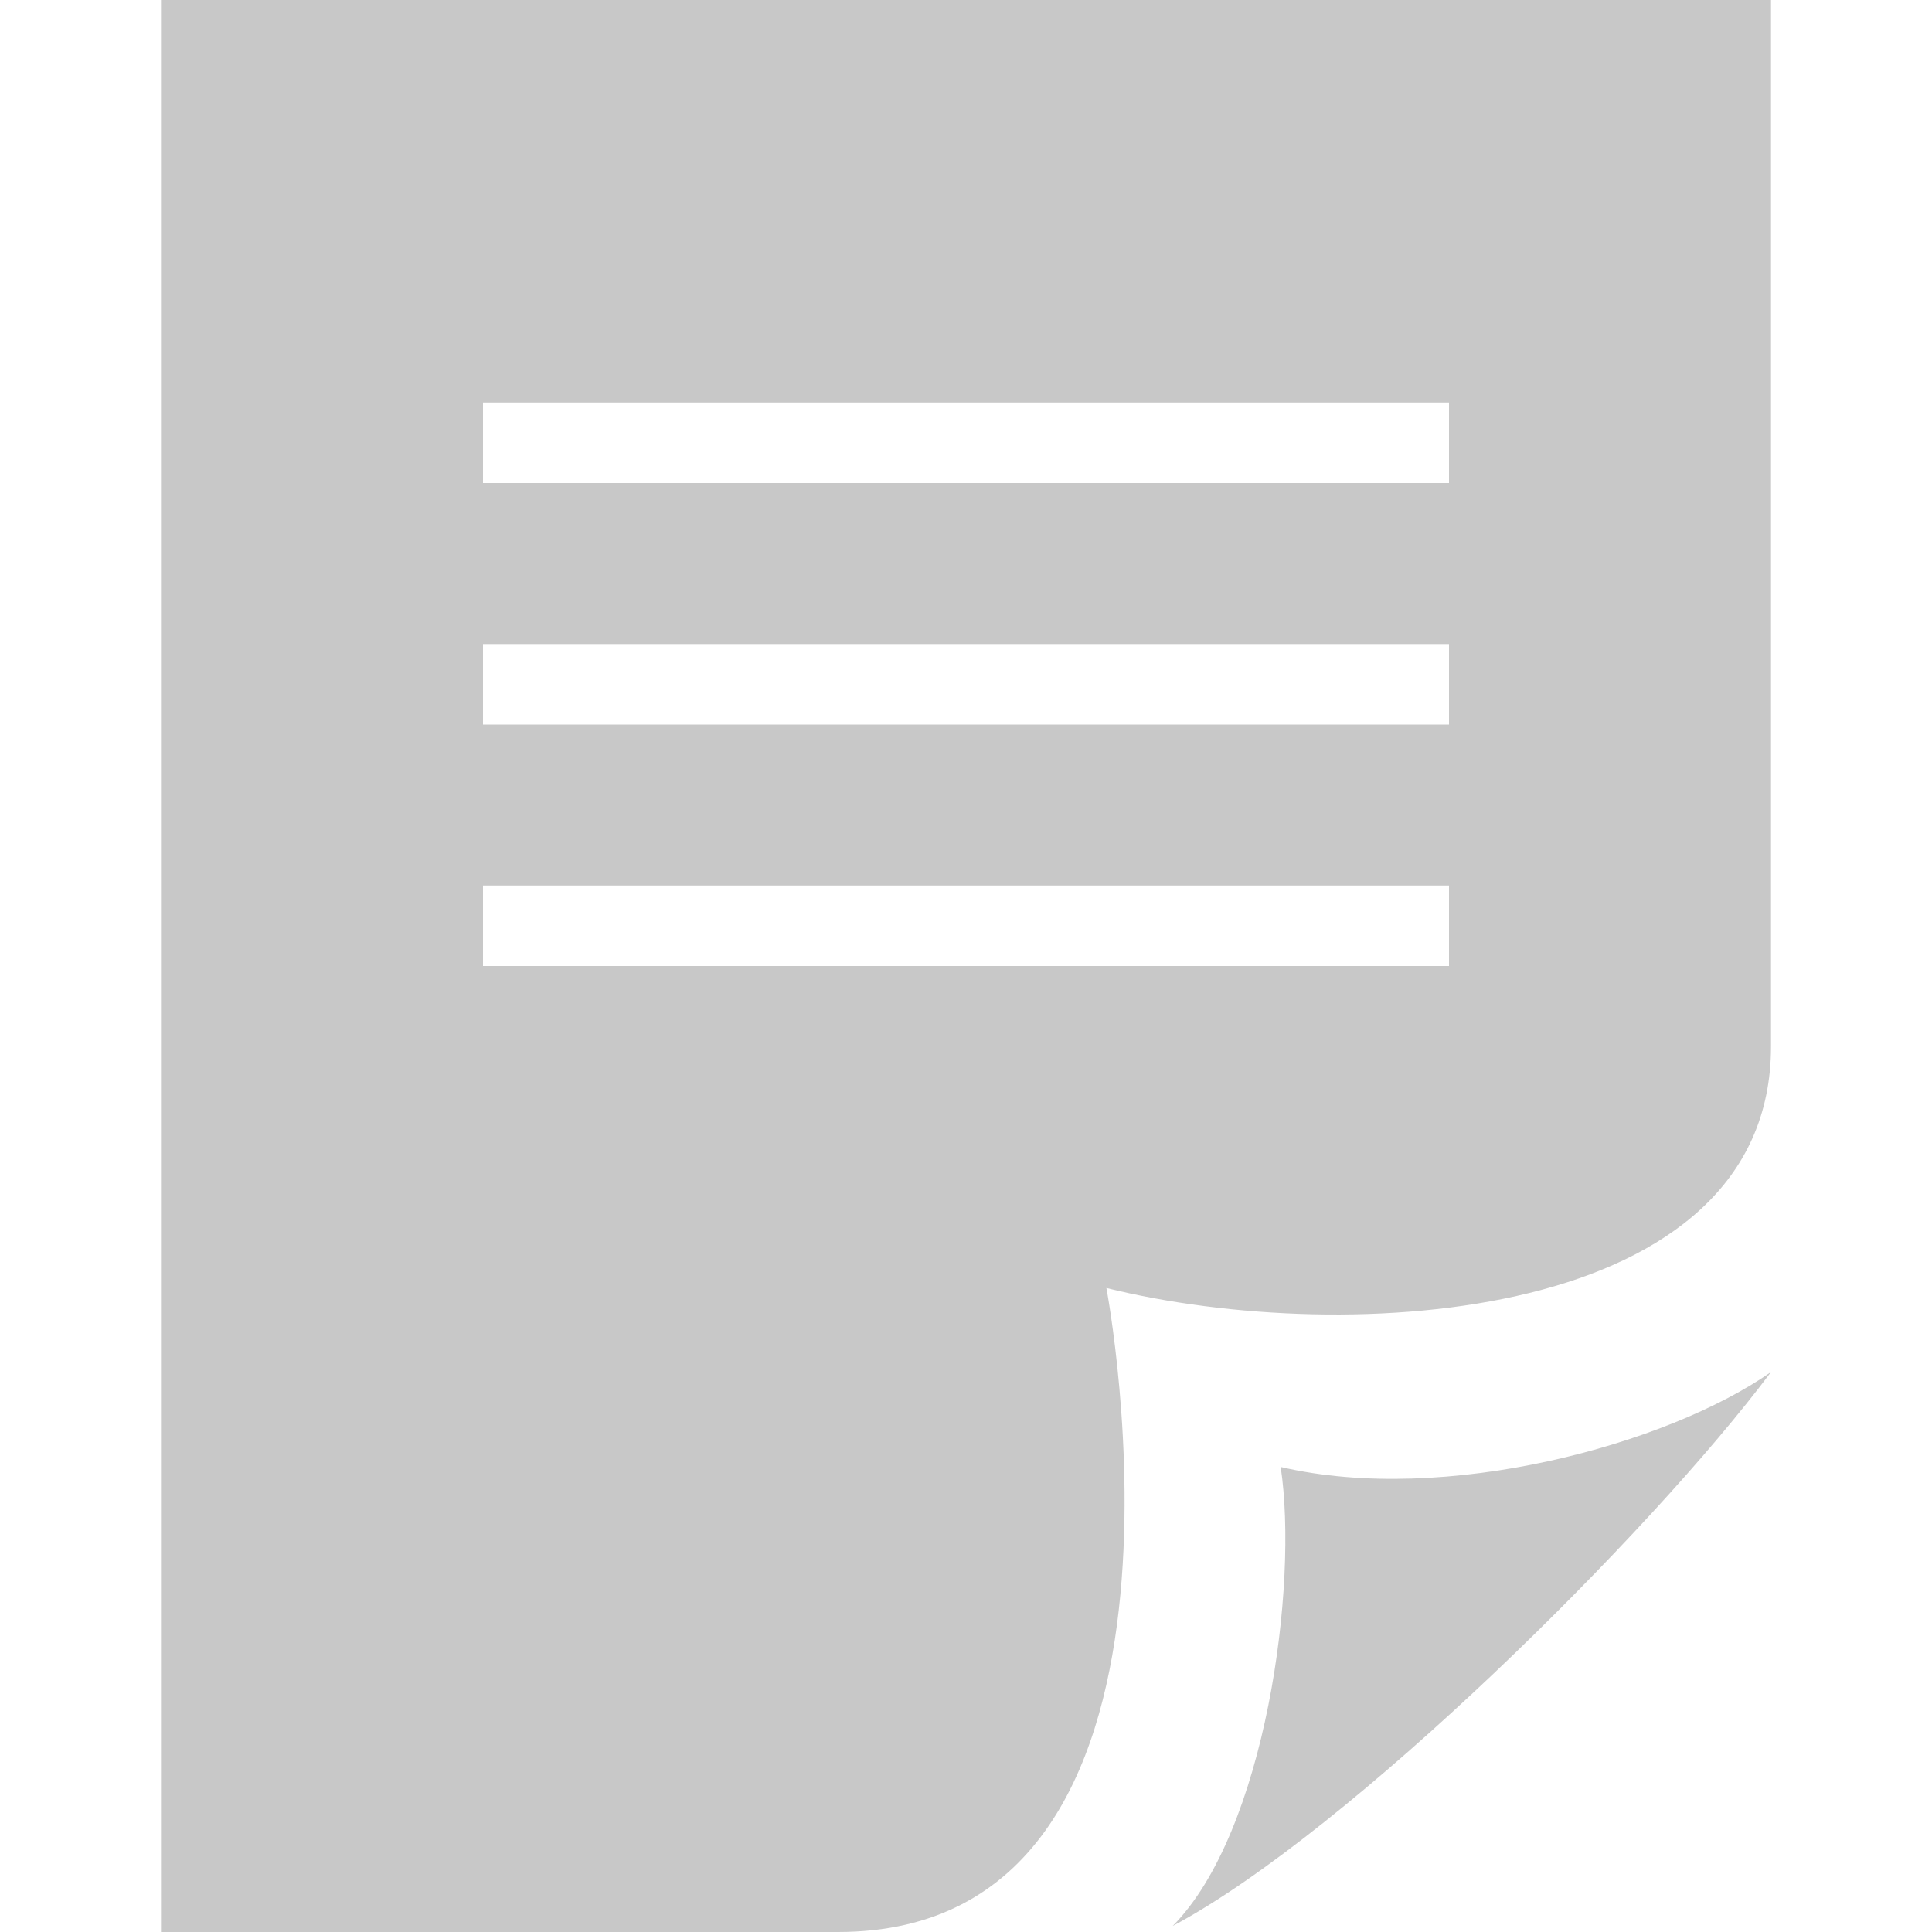
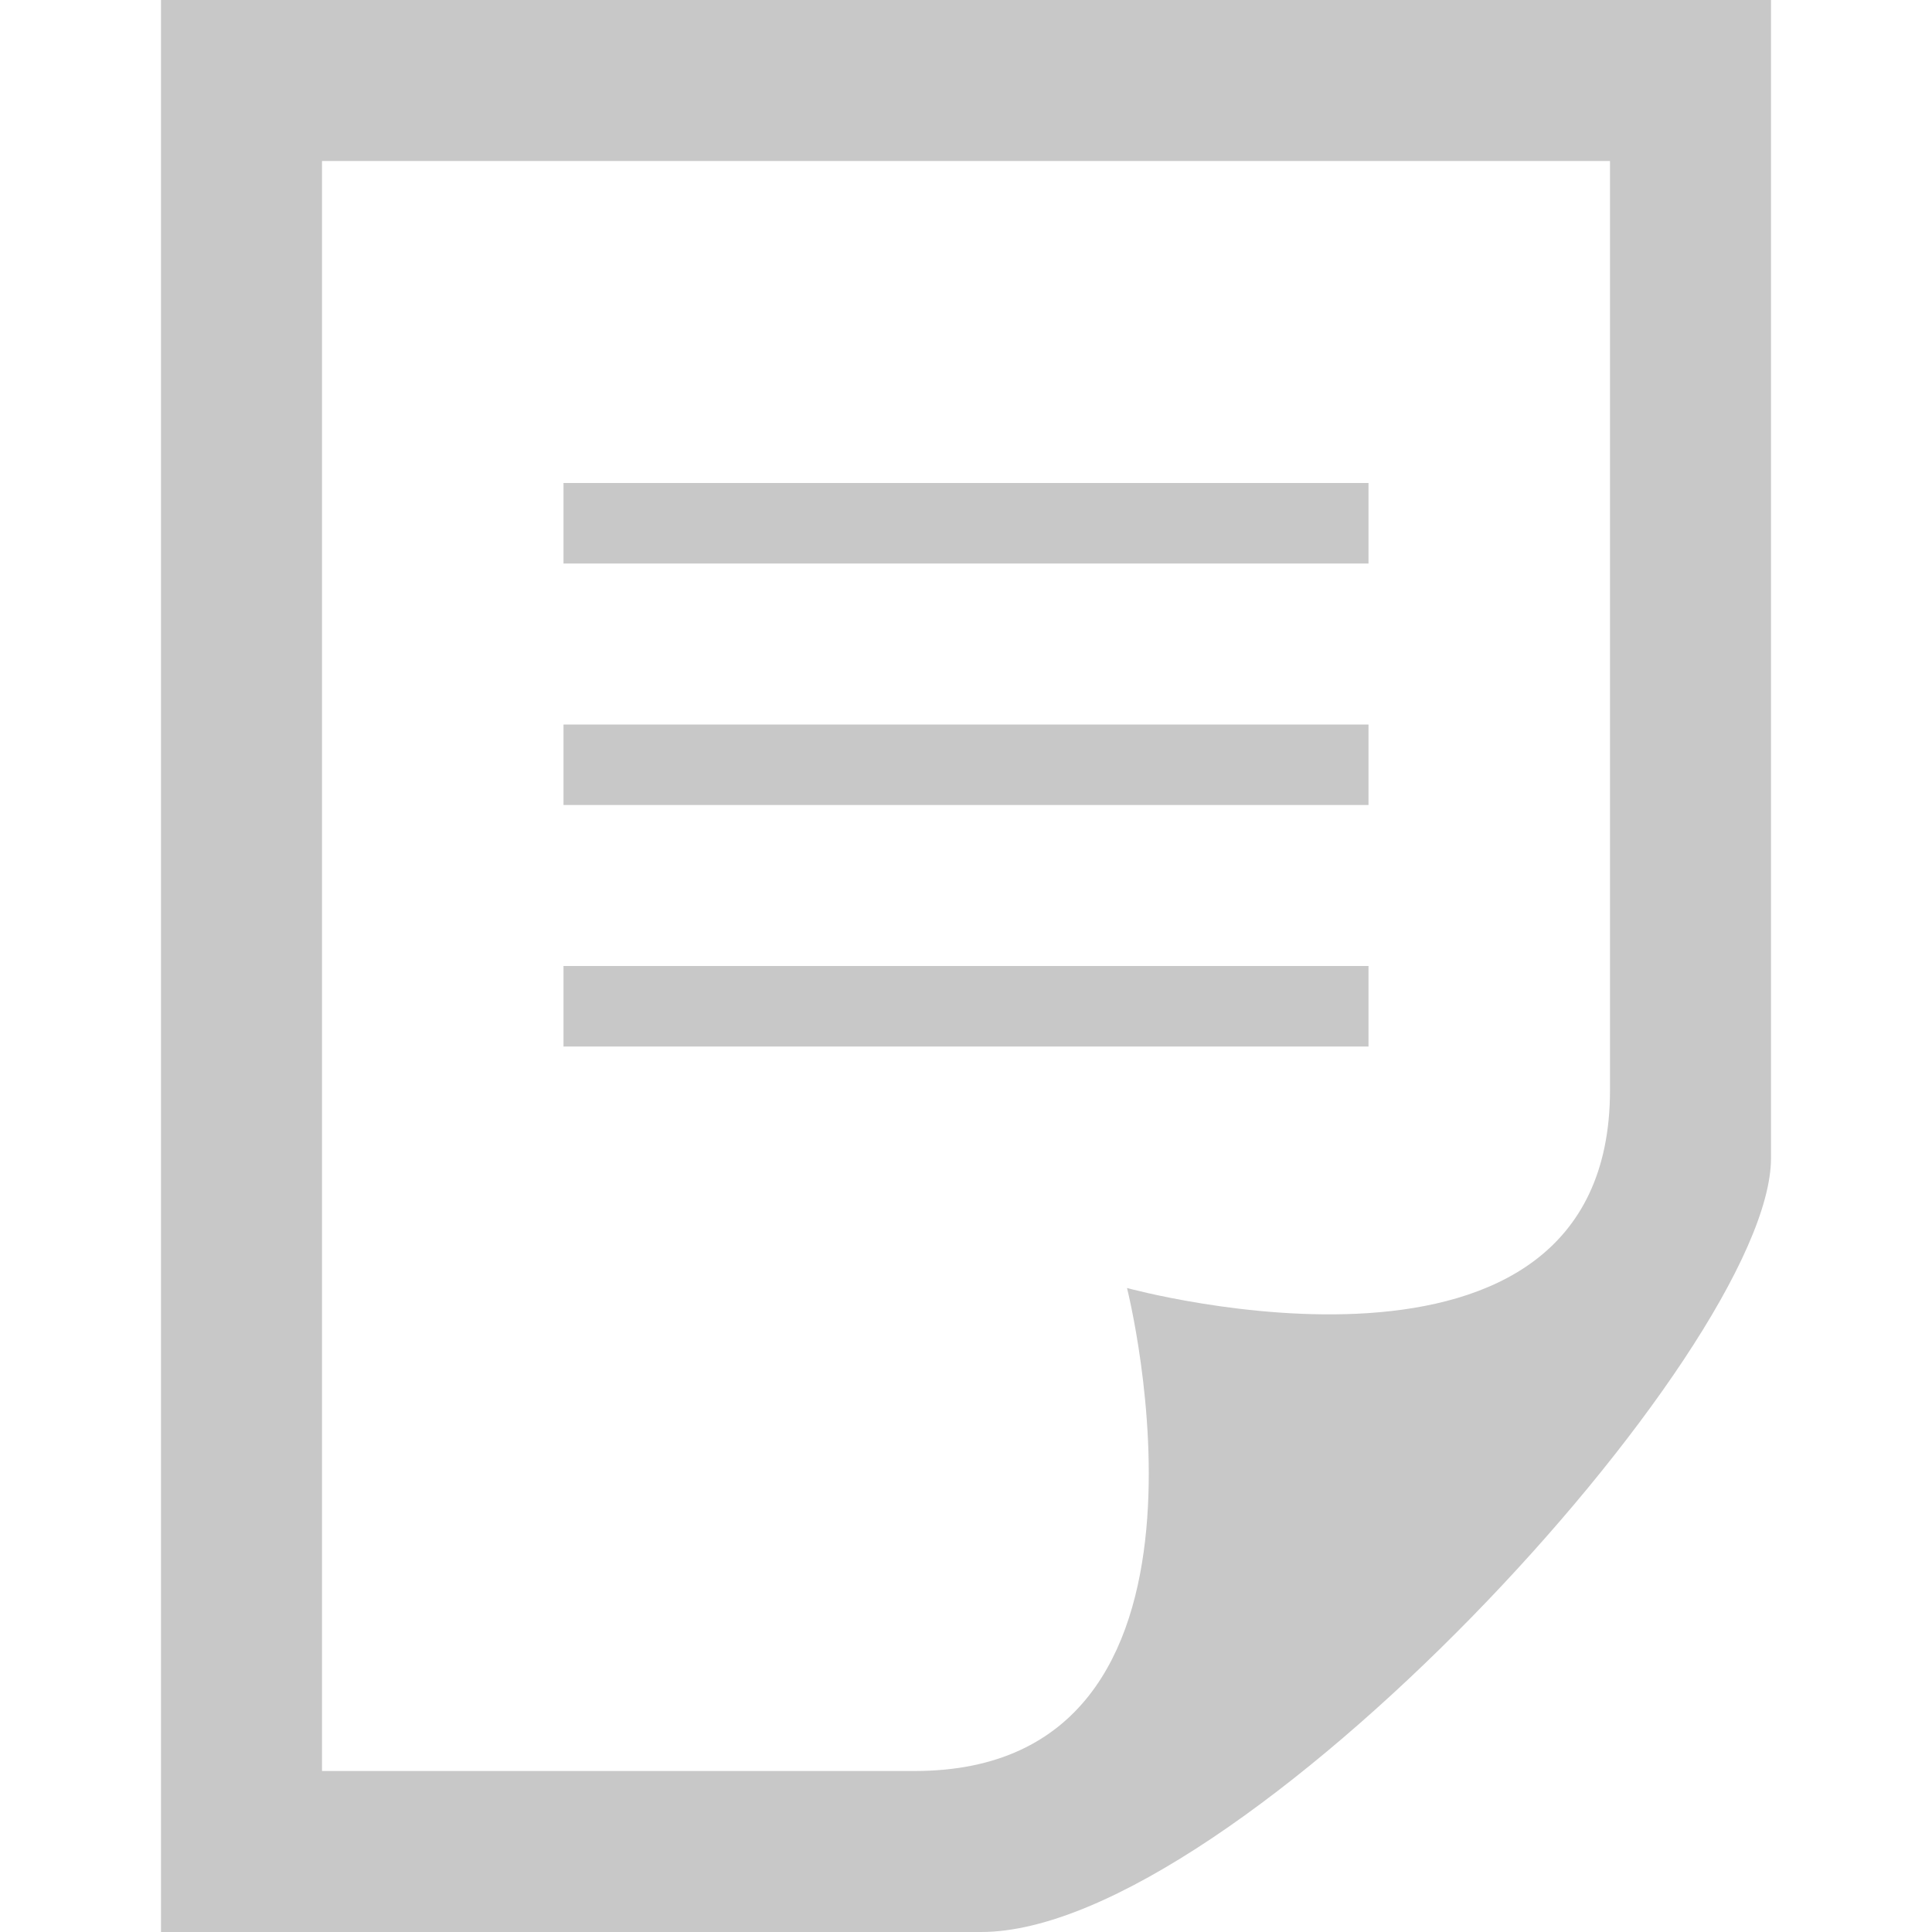
- <svg xmlns="http://www.w3.org/2000/svg" width="18pt" height="18pt" viewBox="0 0 18 18">
-   <defs />
-   <path id="shape0" transform="matrix(0.75 0 0 0.75 1.5 0)" fill="#c8c8c8" d="M20 13L20 0L0 0L0 24L8.409 24C13.266 24 11.744 16 11.744 16C14.753 16.745 20 16.419 20 13ZM16 6L4 6L4 5L16 5ZM16 9L4 9L4 8L16 8ZM16 12L4 12L4 11L16 11ZM13.909 18.223C15.956 18.701 18.714 17.944 20 17.044C18.506 19.042 14.77 22.752 12.568 23.925C13.724 22.757 14.131 19.691 13.909 18.223Z" />
+ <svg xmlns="http://www.w3.org/2000/svg" id="svg4" version="1.1" viewBox="0 0 24 24" height="24" width="24">
+   <defs id="defs8" />
+   <path style="fill:#c8c8c8;fill-opacity:1" id="path2" d="M4 22v-20h16v11.543c0 4.107-6 2.457-6 2.457s1.518 6-2.638 6h-7.362zm18-7.614v-14.386h-20v24h10.189c3.163 0 9.811-7.223 9.811-9.614zm-5-1.386h-10v-1h10v1zm0-4h-10v1h10v-1zm0-3h-10v1h10v-1z" />
</svg>
